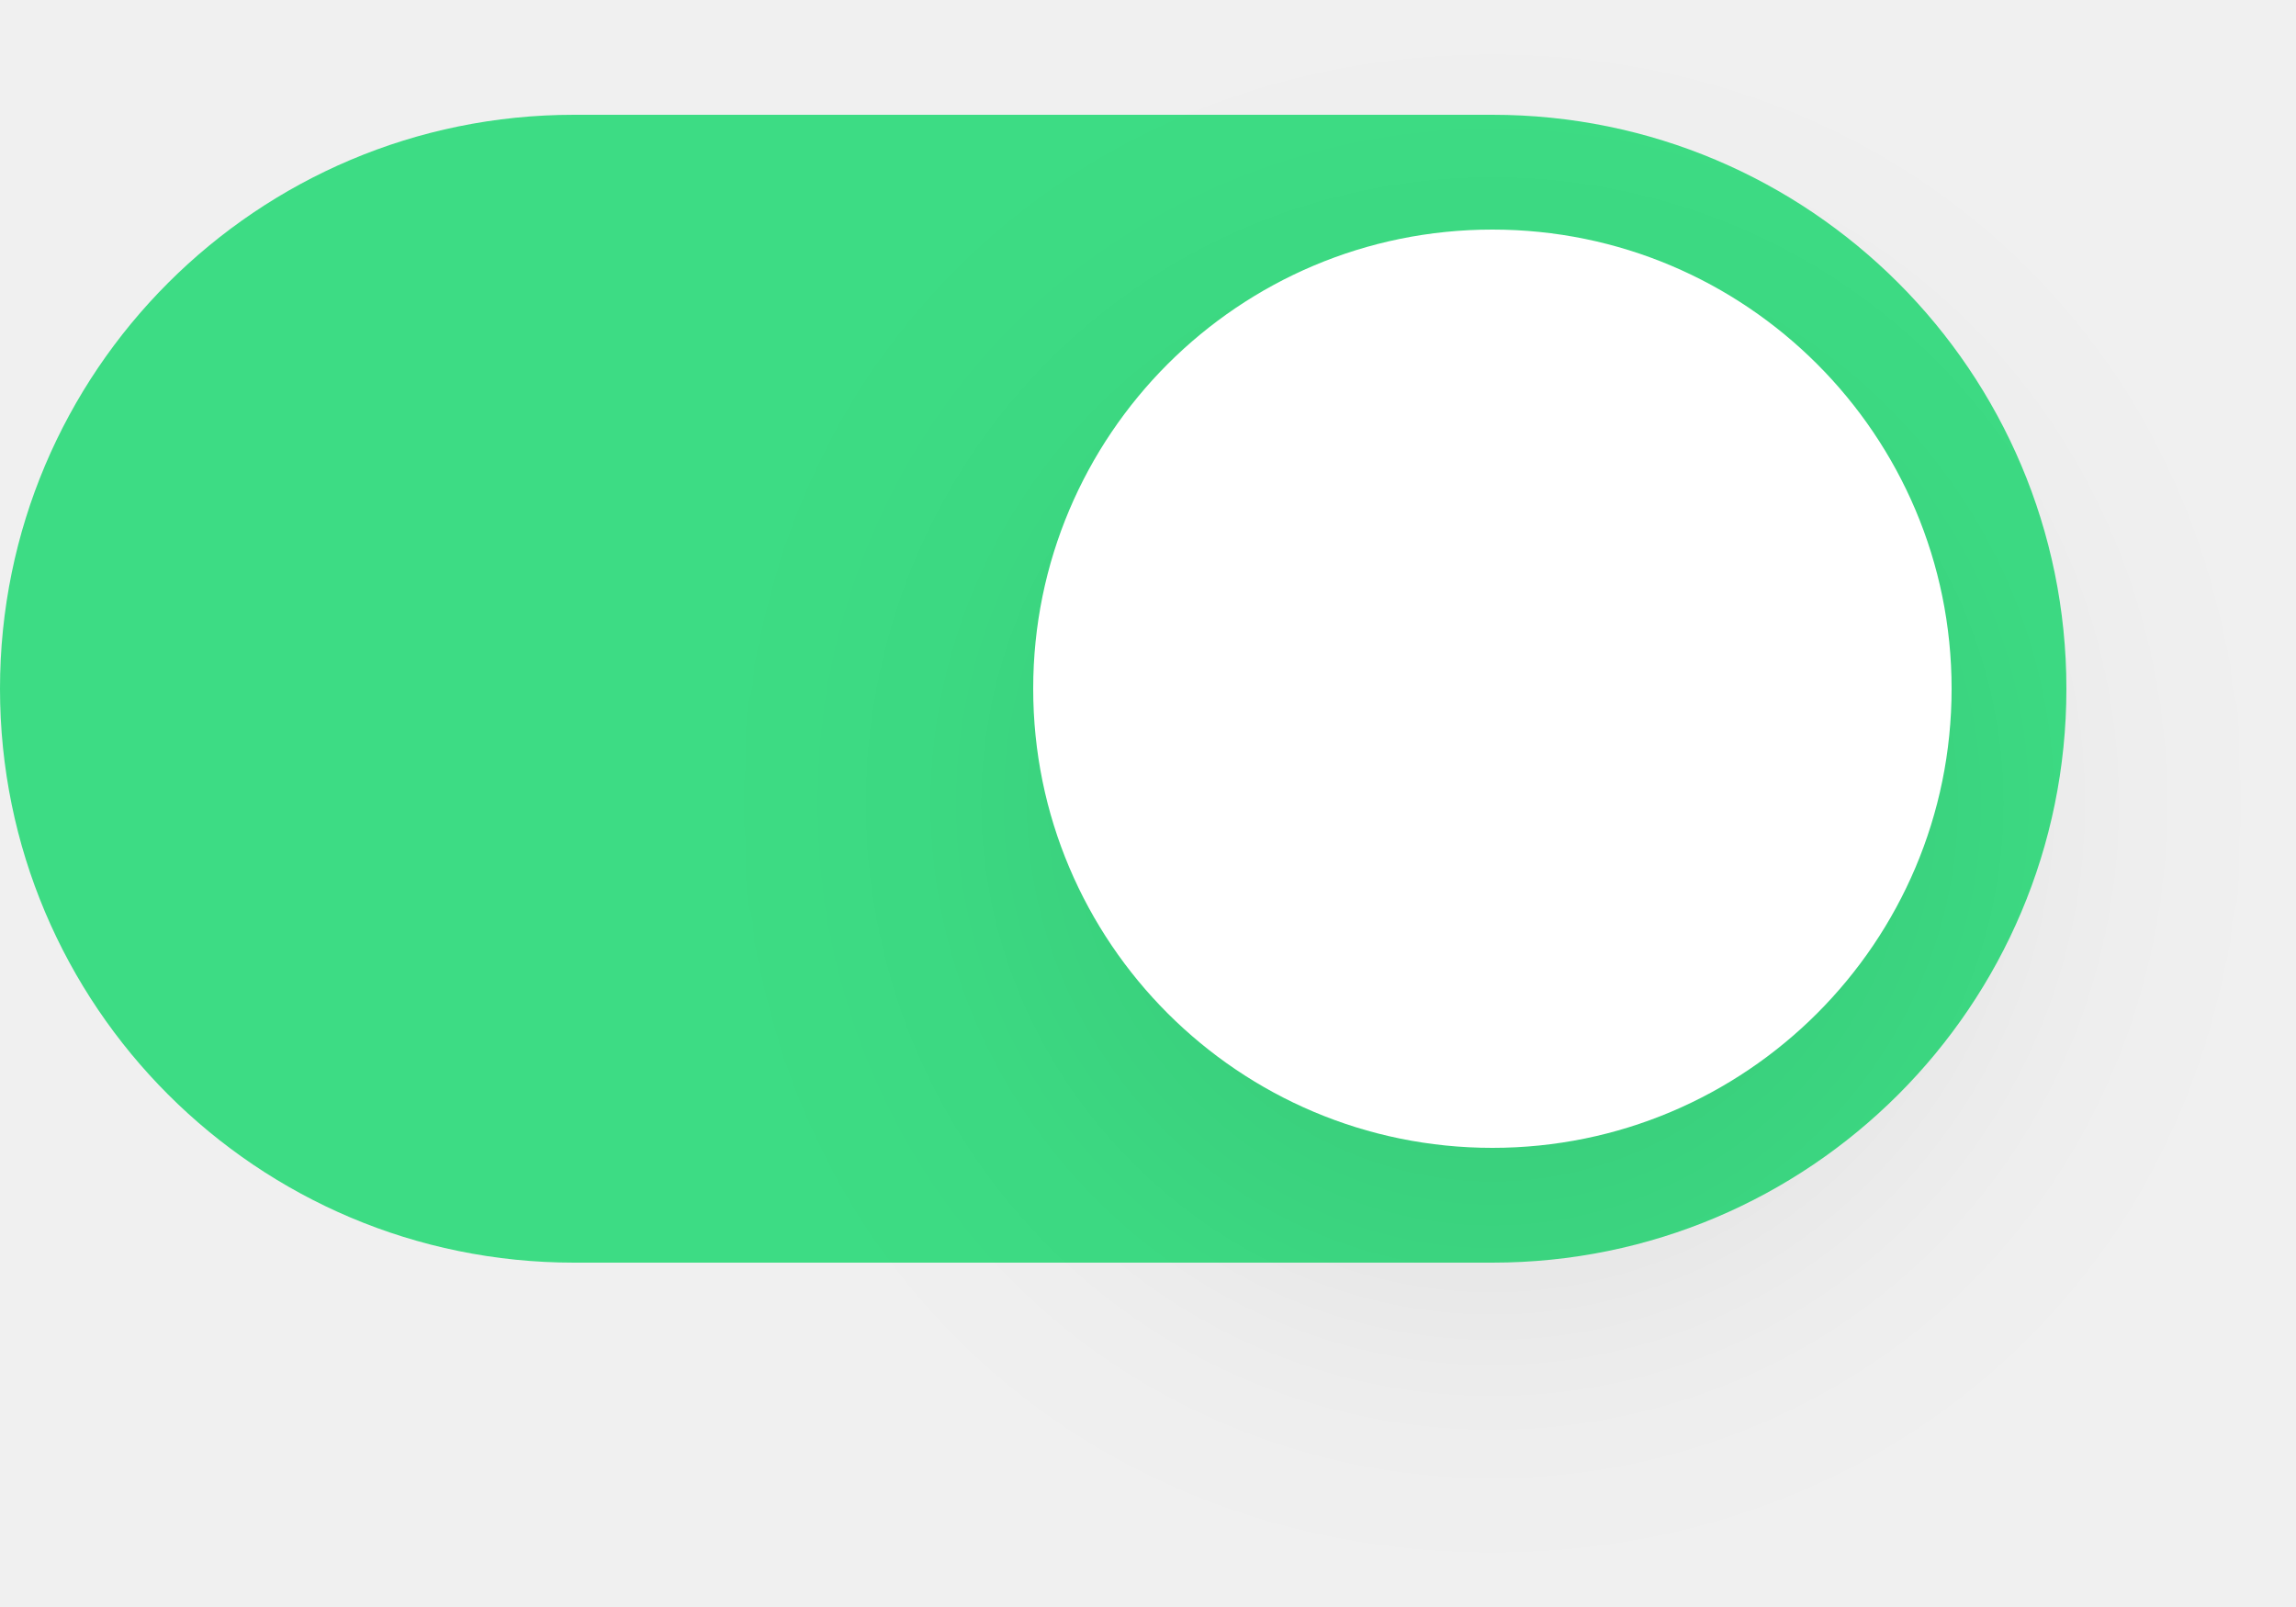
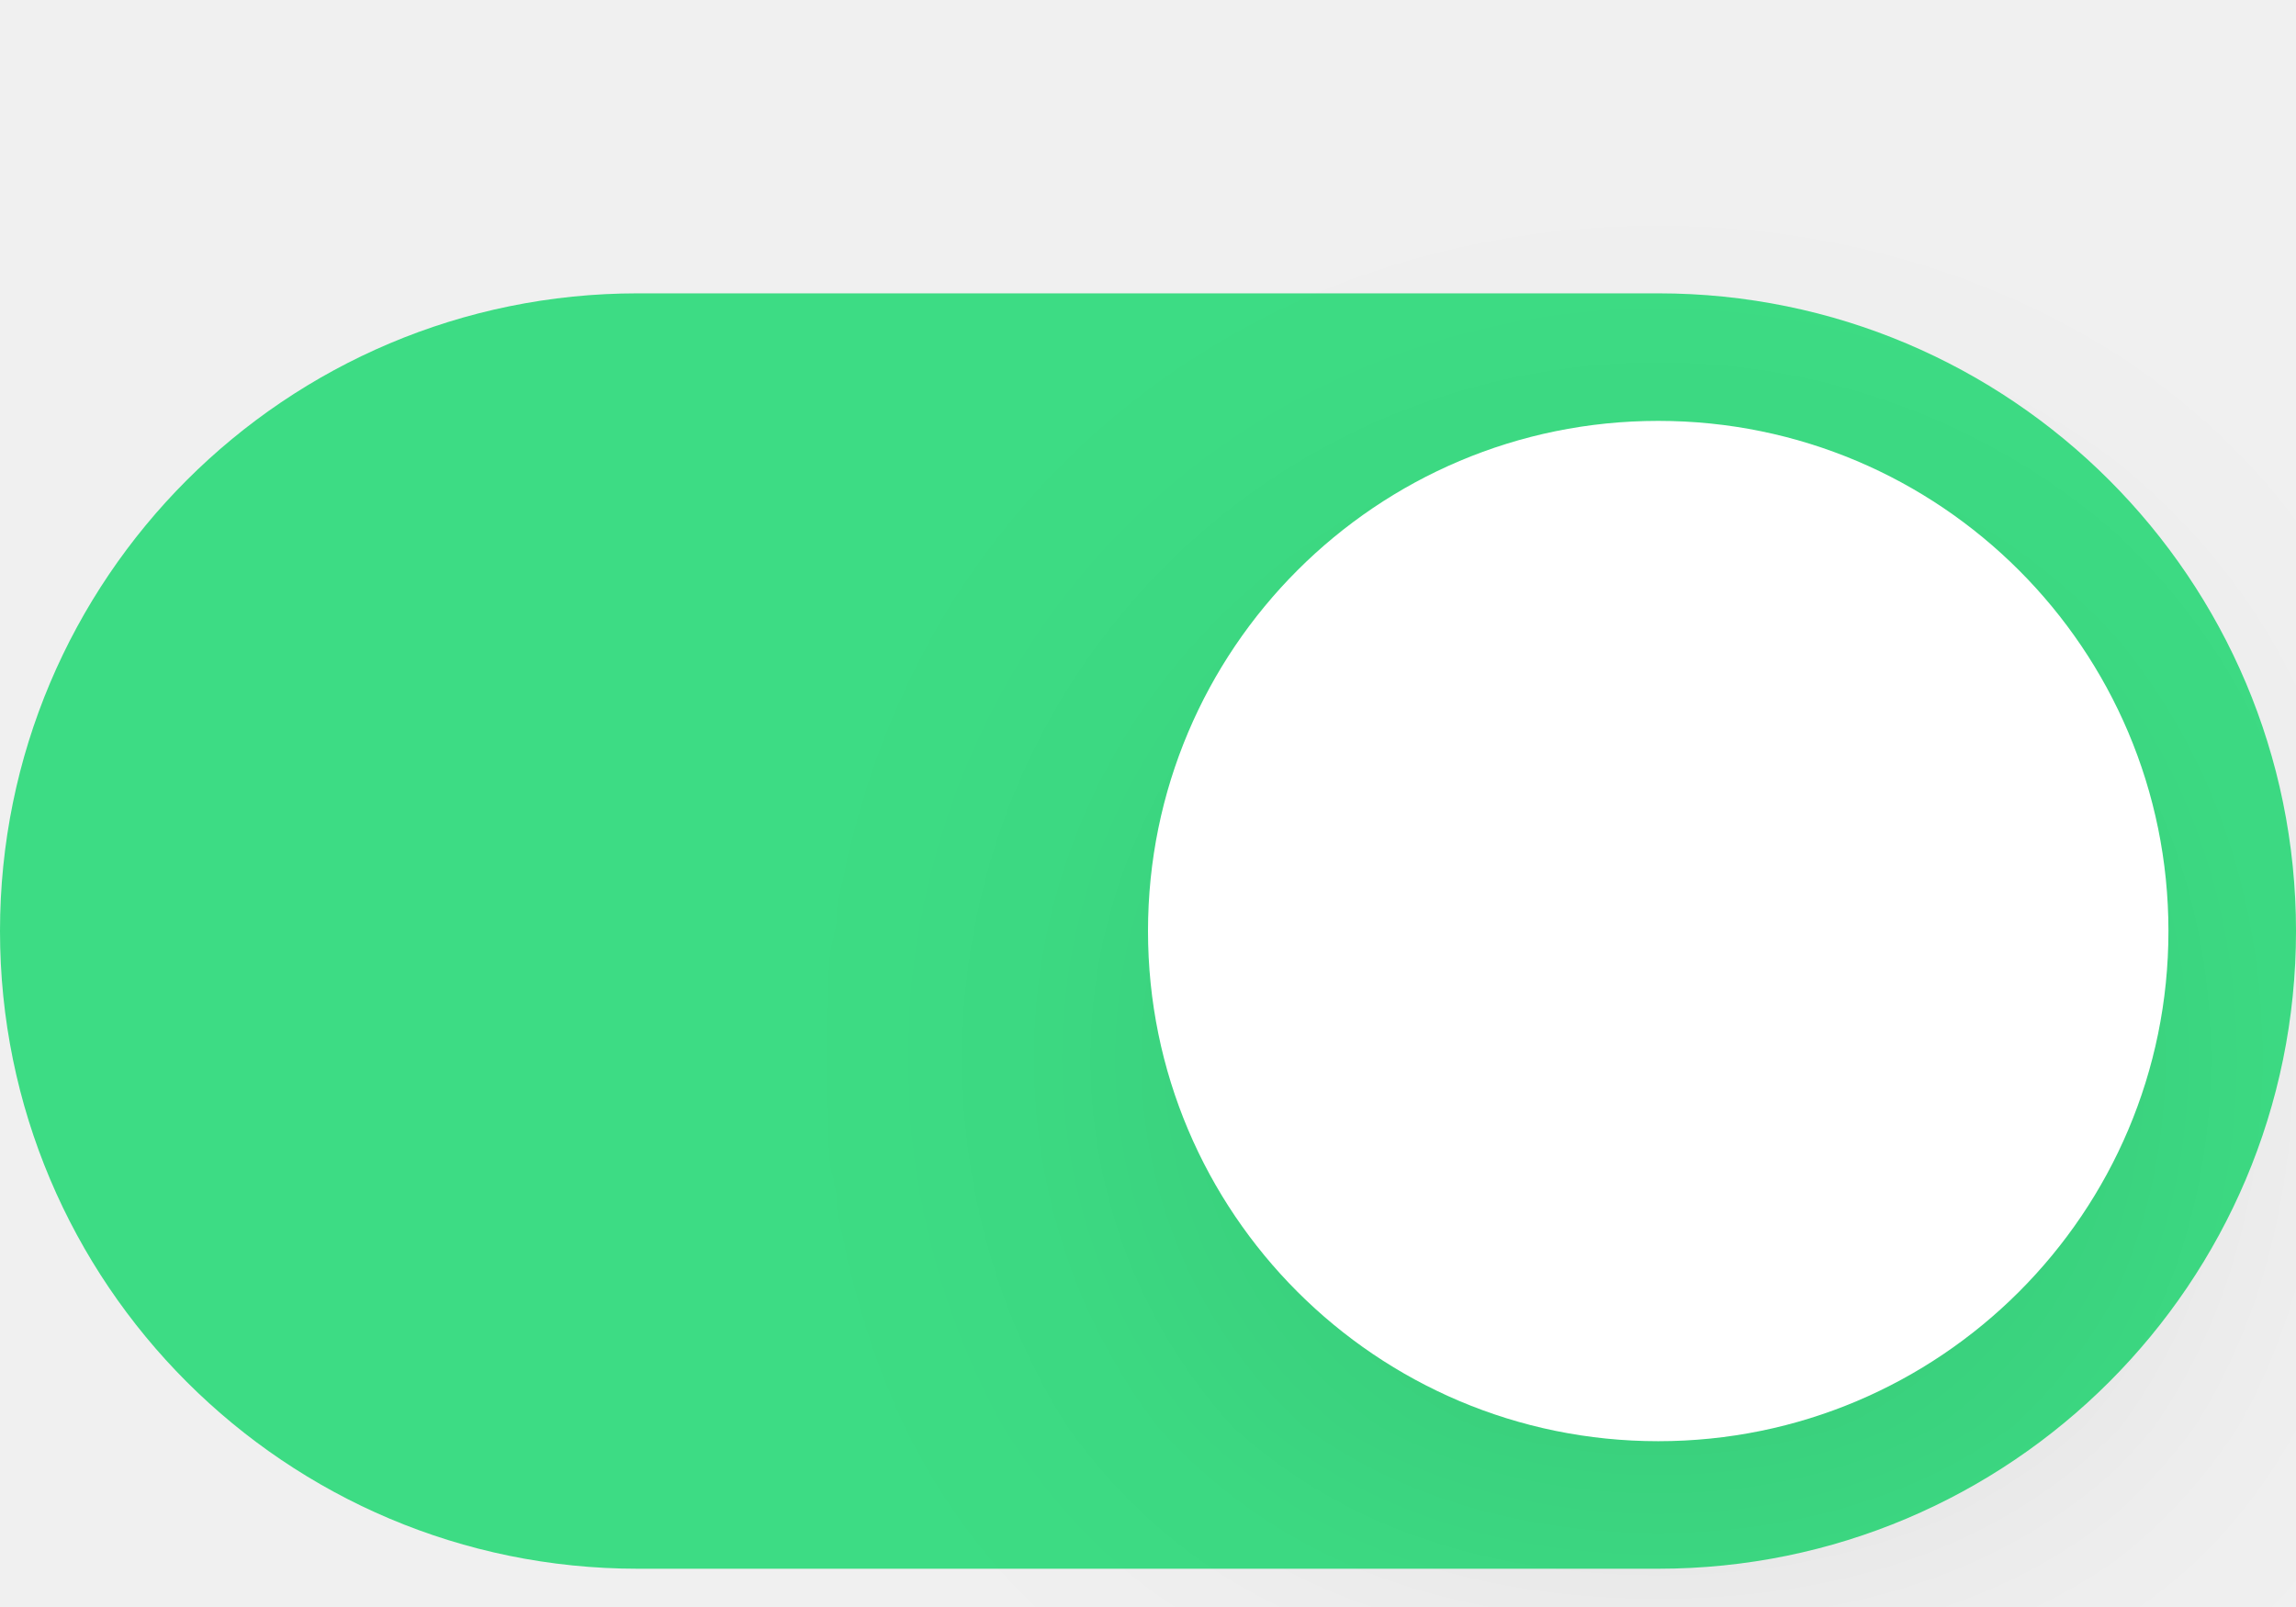
- <svg xmlns="http://www.w3.org/2000/svg" width="40" height="28" viewBox="0 0 40 28" fill="none">
+ <svg xmlns="http://www.w3.org/2000/svg" width="40" height="28" viewBox="0 0 36 20" fill="none">
  <rect y="2" width="36" height="20" rx="10" fill="#3DDC84" />
  <g filter="url(#filter0_d_11339_3507)">
    <circle cx="26" cy="12" r="8" fill="white" />
  </g>
  <defs>
    <filter id="filter0_d_11339_3507" x="12" y="0" width="28" height="28" filterUnits="userSpaceOnUse" color-interpolation-filters="sRGB">
      <feFlood flood-opacity="0" result="BackgroundImageFix" />
      <feColorMatrix in="SourceAlpha" type="matrix" values="0 0 0 0 0 0 0 0 0 0 0 0 0 0 0 0 0 0 127 0" result="hardAlpha" />
      <feOffset dy="2" />
      <feGaussianBlur stdDeviation="3" />
      <feColorMatrix type="matrix" values="0 0 0 0 0 0 0 0 0 0 0 0 0 0 0 0 0 0 0.08 0" />
      <feBlend mode="normal" in2="BackgroundImageFix" result="effect1_dropShadow_11339_3507" />
      <feBlend mode="normal" in="SourceGraphic" in2="effect1_dropShadow_11339_3507" result="shape" />
    </filter>
  </defs>
</svg>
